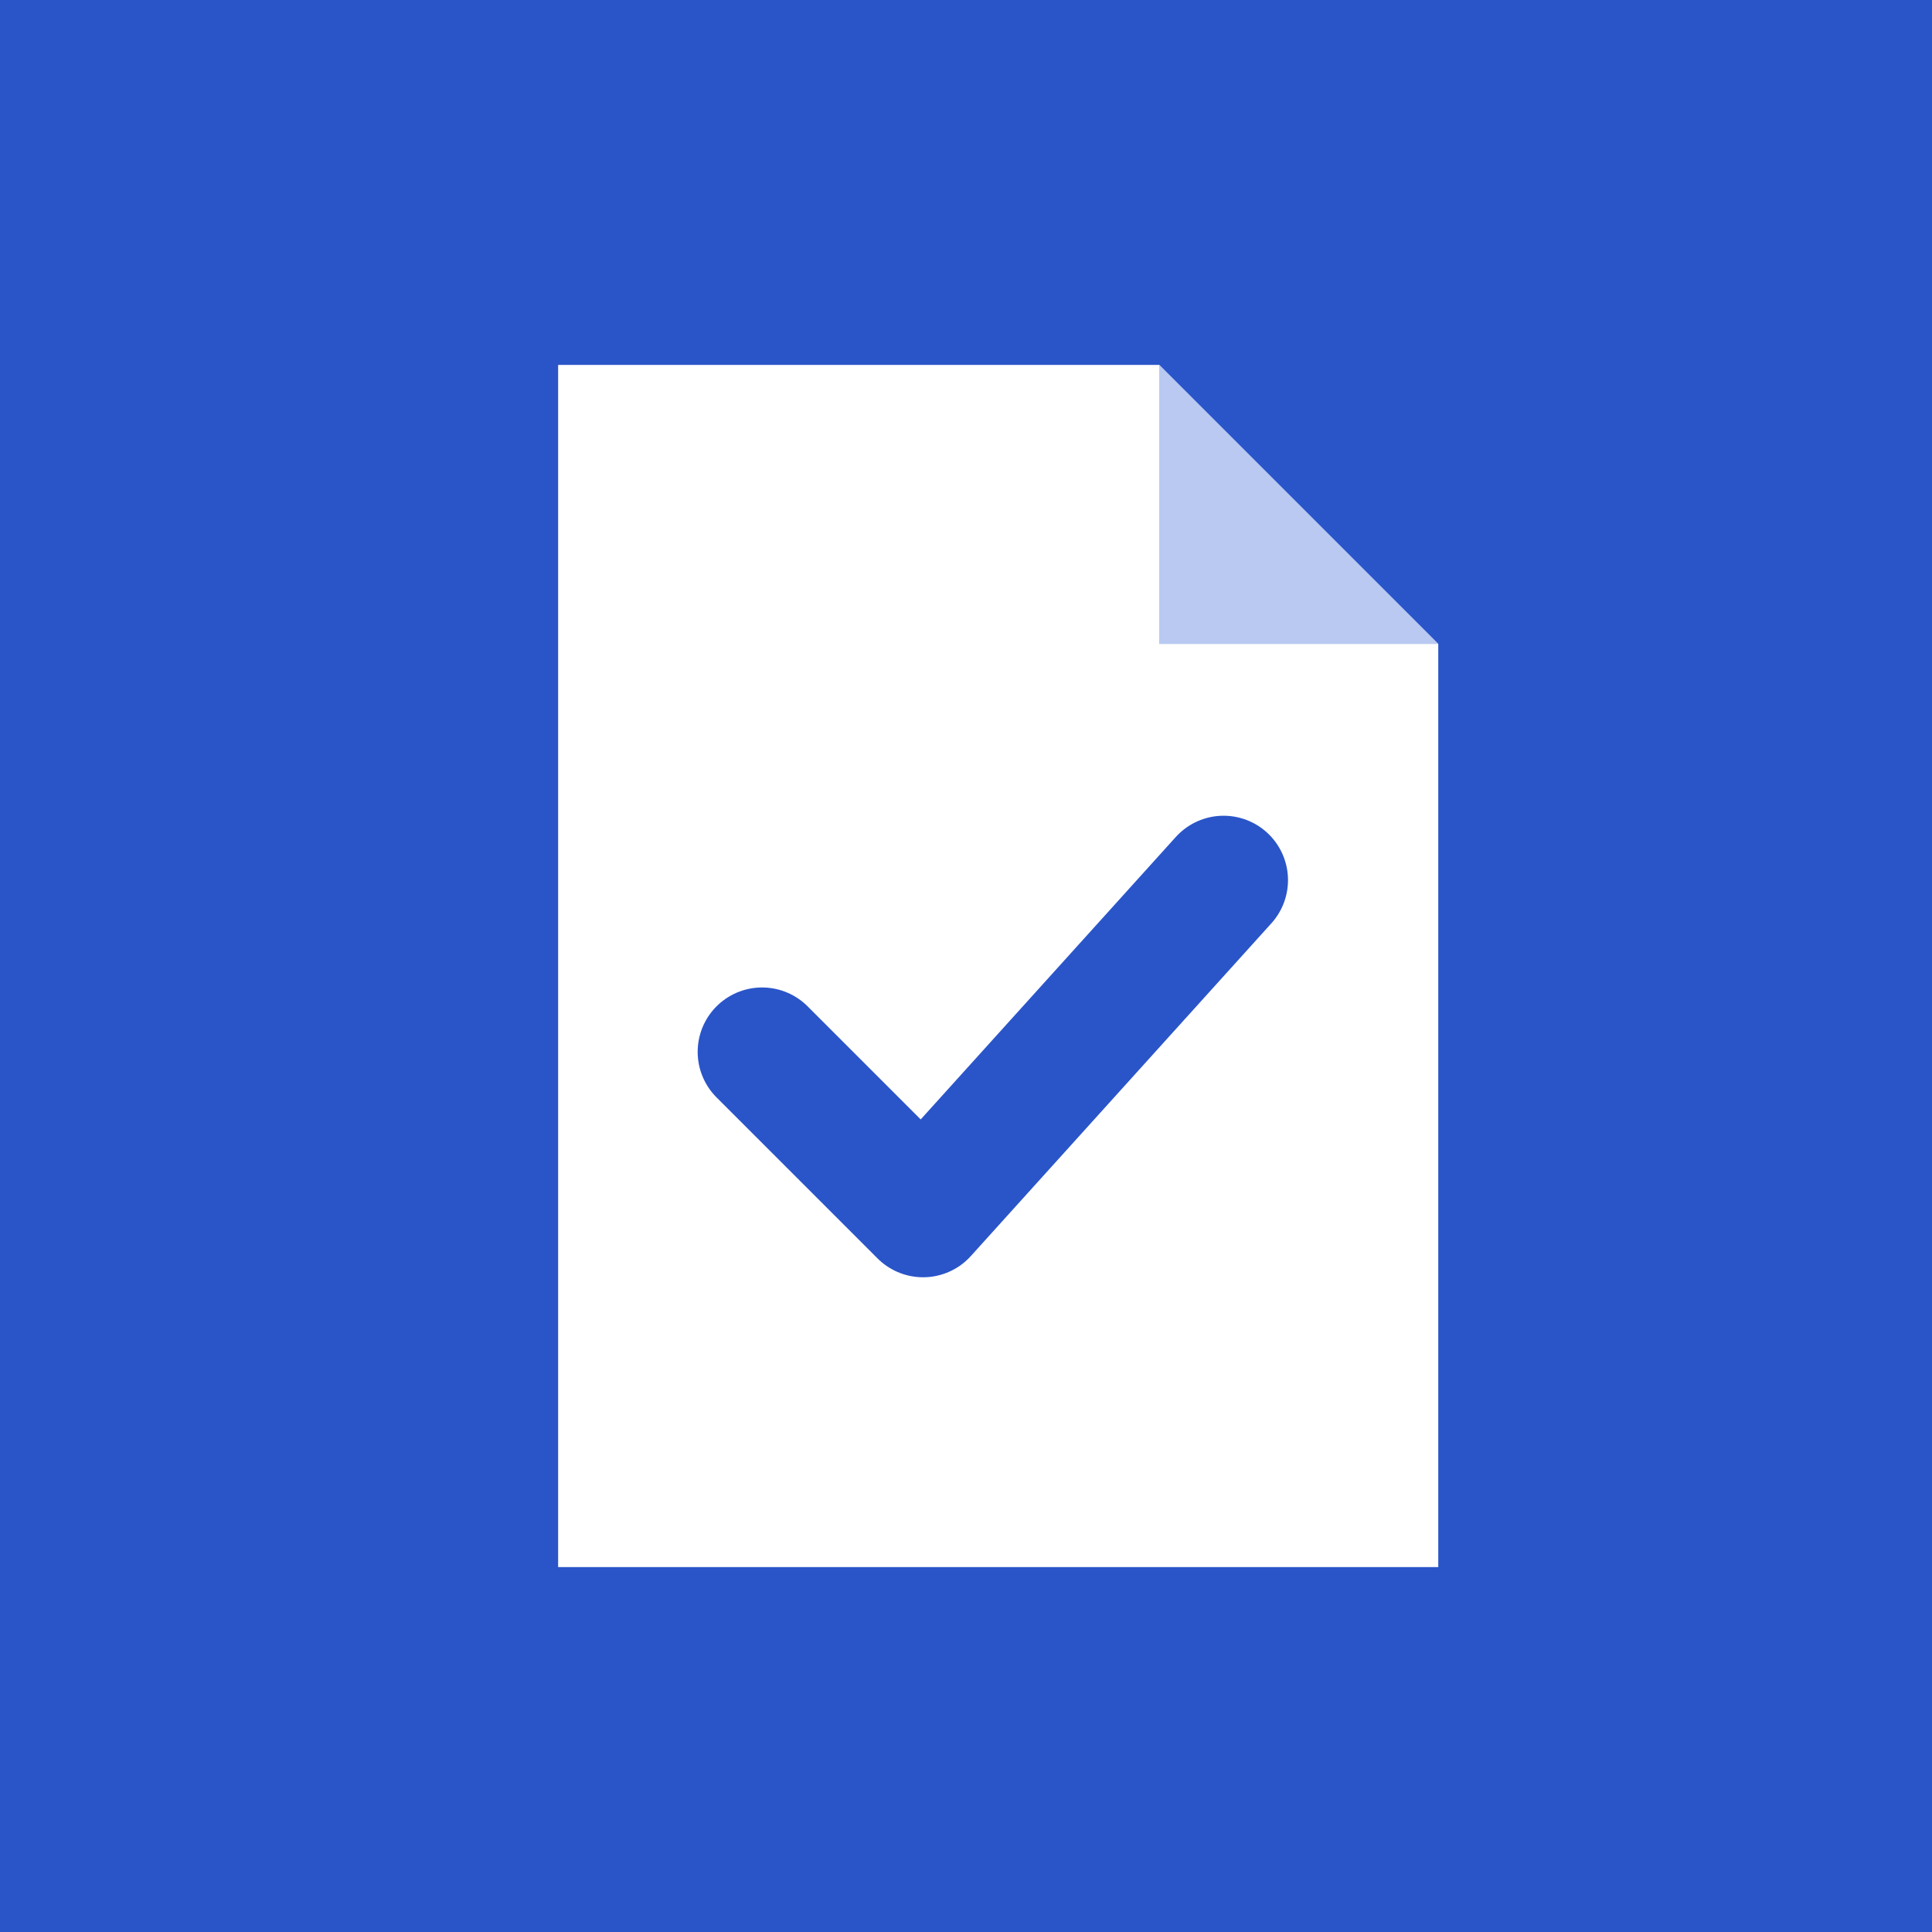
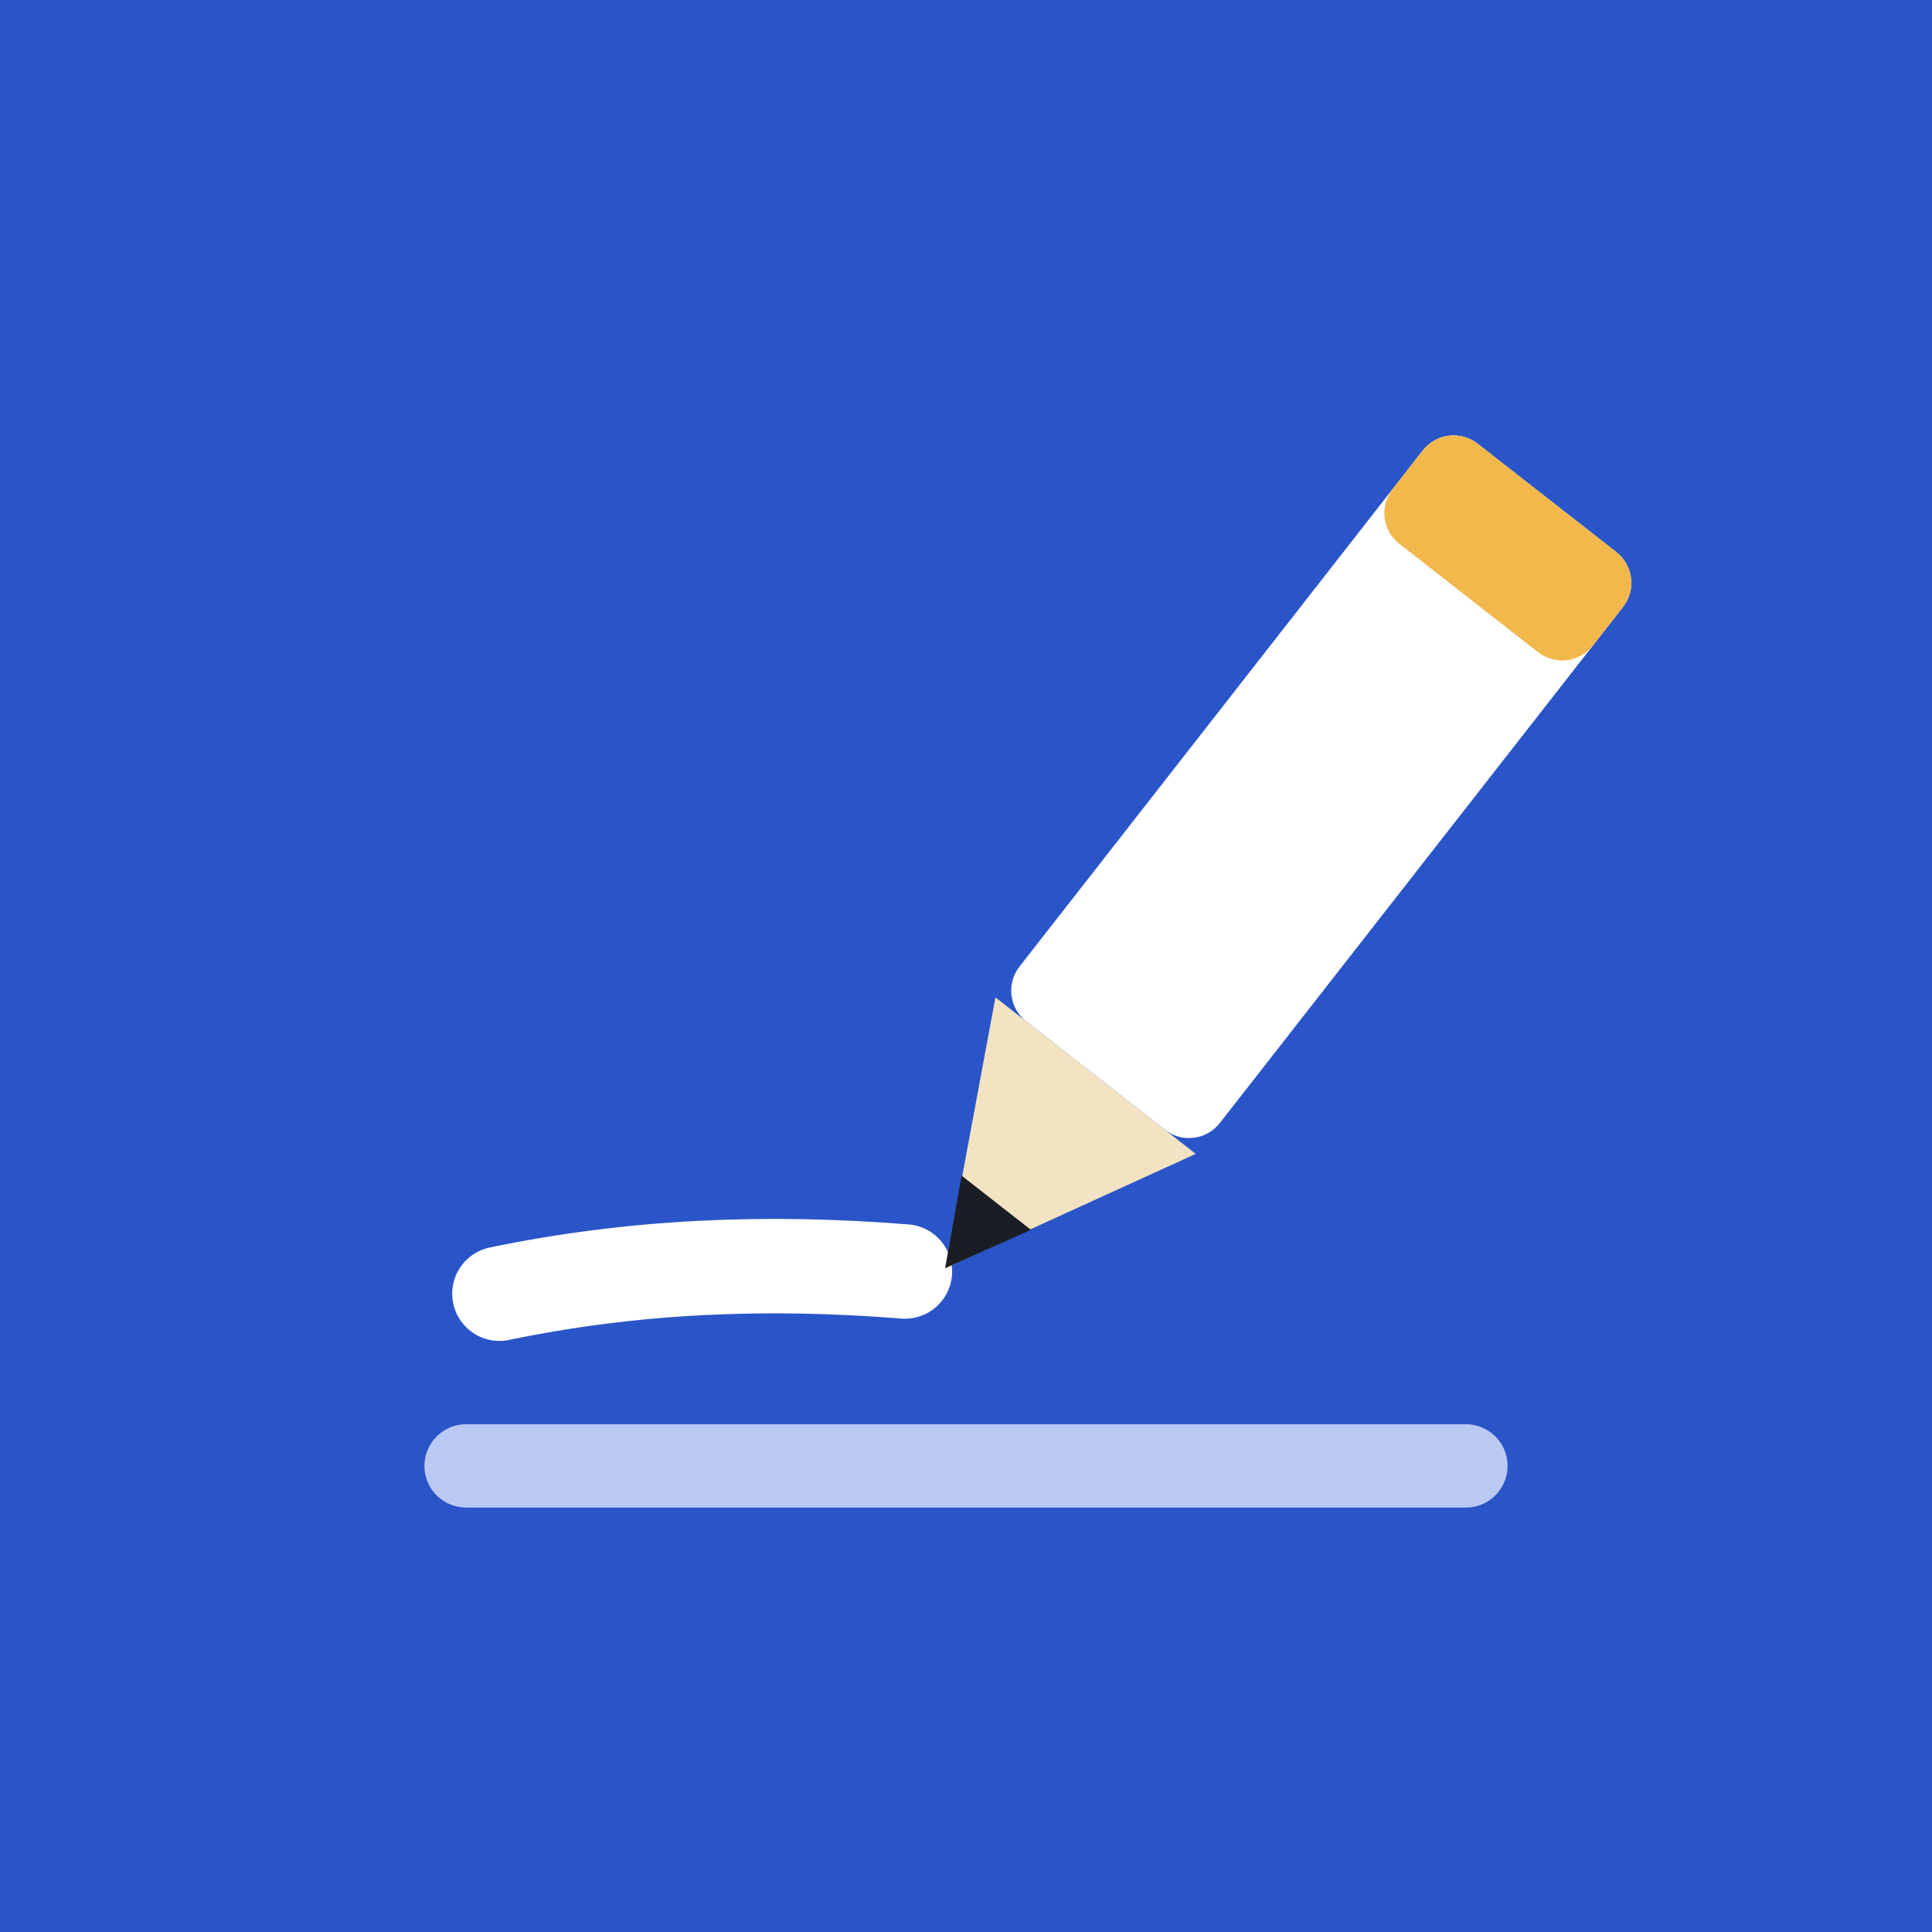
- <svg xmlns="http://www.w3.org/2000/svg" viewBox="0 0 180 180">
-   <rect width="180" height="180" fill="#2a55c9" />
-   <path d="M52 34h56l26 26v86H52z" fill="#fff" />
-   <path d="M108 34v26h26" fill="#b9c9f1" />
-   <path d="M71 98l15 15 28-31" fill="none" stroke="#2a55c9" stroke-width="12" stroke-linecap="round" stroke-linejoin="round" />
+ <svg xmlns="http://www.w3.org/2000/svg" viewBox="0 0 32 32" width="180" height="180">
+   <rect width="32" height="32" fill="#2a55c9" />
+   <g transform="translate(16 16) scale(.92) translate(-16 -16)">
+     <path d="M7 25h18" stroke="#b9c9f1" stroke-width="1.5" stroke-linecap="round" />
+     <path d="M7.6 21.9c2.4-.5 4.8-.6 7.3-.4" stroke="#fff" stroke-width="1.7" stroke-linecap="round" fill="none" />
+     <g transform="translate(4.5 -0.8) translate(16 16) scale(.88) translate(-16 -16) rotate(38 16 16)">
+       <rect x="13.4" y="5" width="5.2" height="15" rx=".8" fill="#fff" />
+       <rect x="13.4" y="5" width="5.2" height="2.6" rx=".8" fill="#f2b84b" />
+       <path d="M13.4 20h5.2L16 25z" fill="#f3e3c3" />
+       <path d="M15.1 23.3h1.8L16 25z" fill="#1a1d23" />
+     </g>
+   </g>
</svg>
